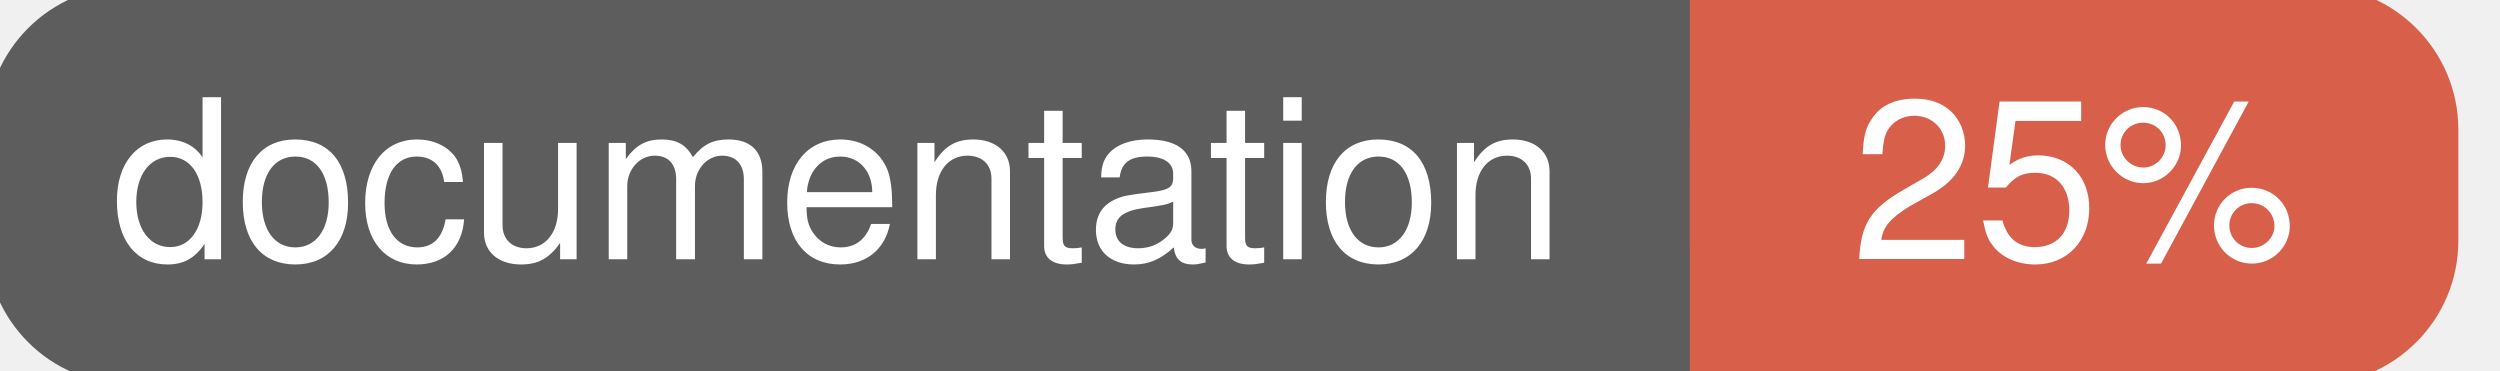
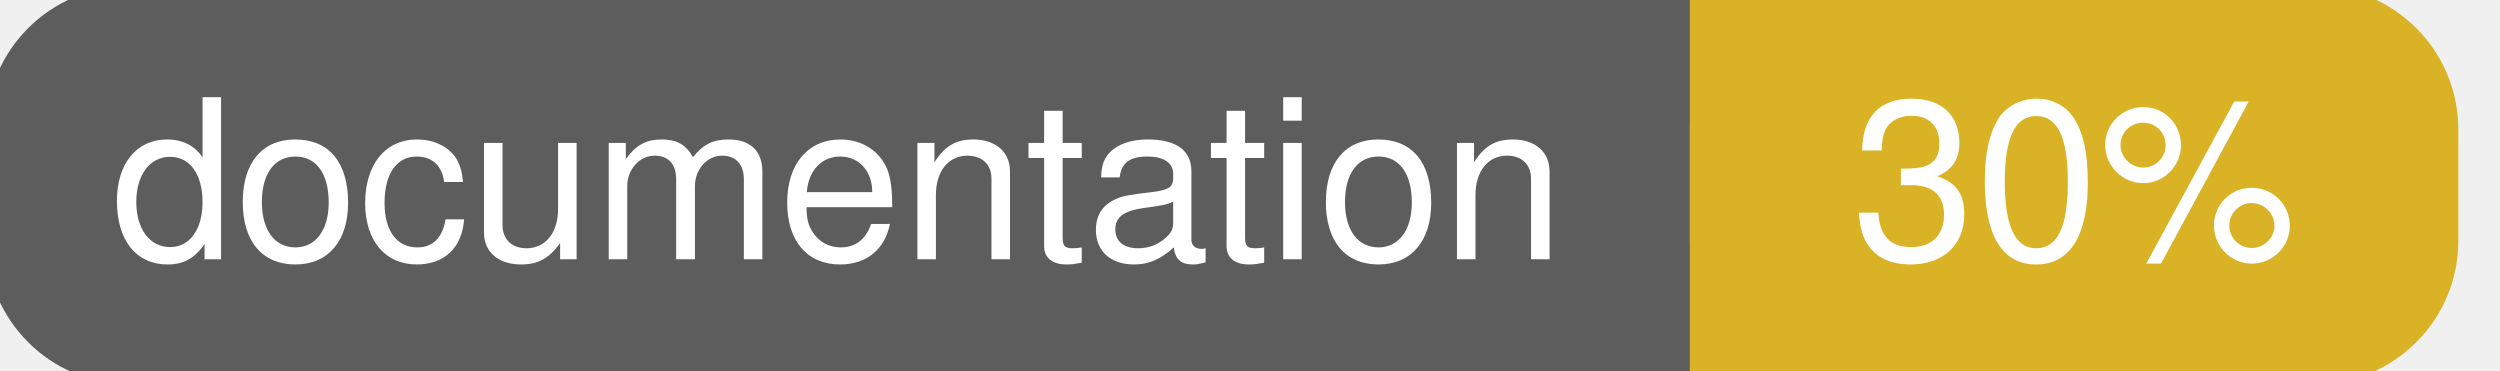
<svg xmlns="http://www.w3.org/2000/svg" width="135" height="20">
  <g>
    <rect id="svg_1" height="20" width="130" y="0" x="0" stroke-width="1.5" stroke="#5d5d5d" fill="#5d5d5d" rx="7" ry="7" />
-     <rect id="svg_2" height="20" width="40" y="0" x="92" stroke-width="1.5" stroke="#d8604b" fill="#d8604b" rx="7" ry="7" />
-     <rect id="svg_3" height="20" width="22" y="0" x="92" stroke-width="1.5" stroke="#d8604b" fill="#d8604b" />
+     <rect id="svg_2" height="20" width="40" y="0" x="92" stroke-width="1.5" stroke="#dab226" fill="#dab226" rx="7" ry="7" />
+     <rect id="svg_3" height="20" width="22" y="0" x="92" stroke-width="1.5" stroke="#dab226" fill="#dab226" />
    <text xml:space="preserve" text-anchor="start" font-family="Helvetica, Arial, sans-serif" font-size="12" id="svg_4" y="14" x="6" stroke-width="0" stroke="#5d5d5d" fill="#ffffff">documentation</text>
-     <text xml:space="preserve" text-anchor="middle" font-family="Helvetica, Arial, sans-serif" font-size="12" id="svg_5" y="14" x="112" stroke-width="0" stroke="#5d5d5d" fill="#ffffff" style="text-anchor: middle">25%</text>
+     <text xml:space="preserve" text-anchor="middle" font-family="Helvetica, Arial, sans-serif" font-size="12" id="svg_5" y="14" x="112" stroke-width="0" stroke="#5d5d5d" fill="#ffffff" style="text-anchor: middle">30%</text>
  </g>
</svg>
